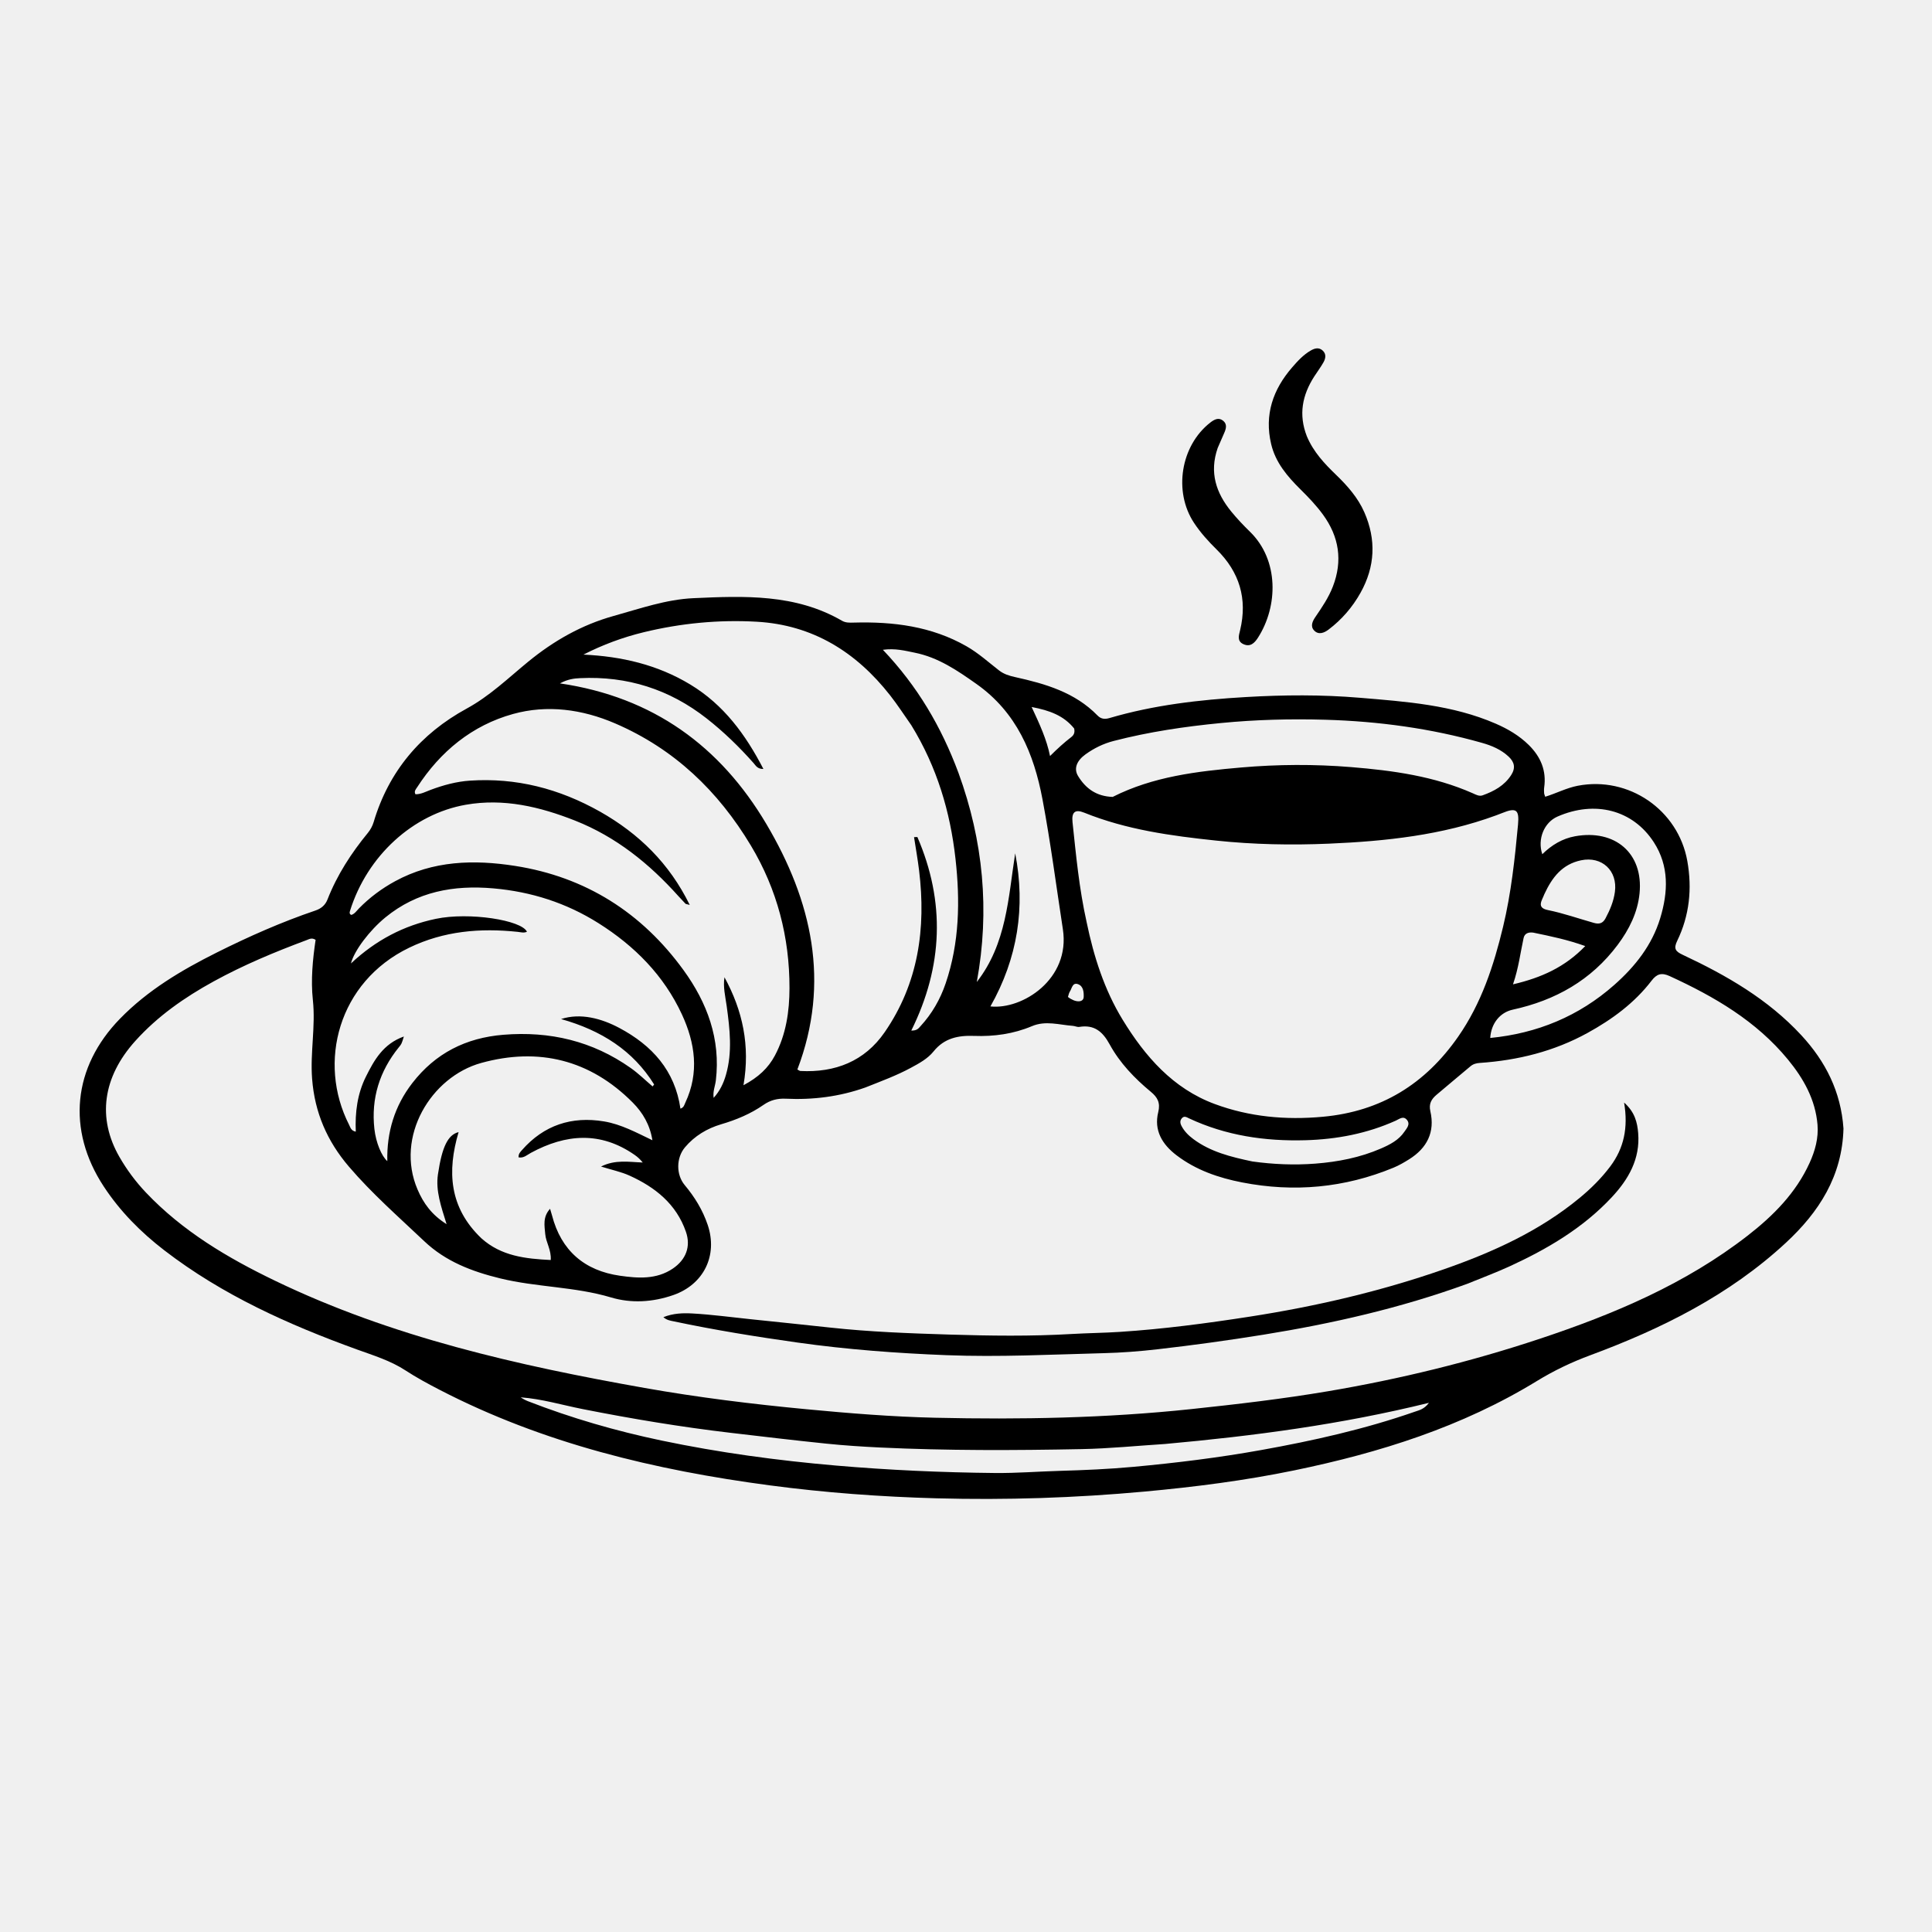
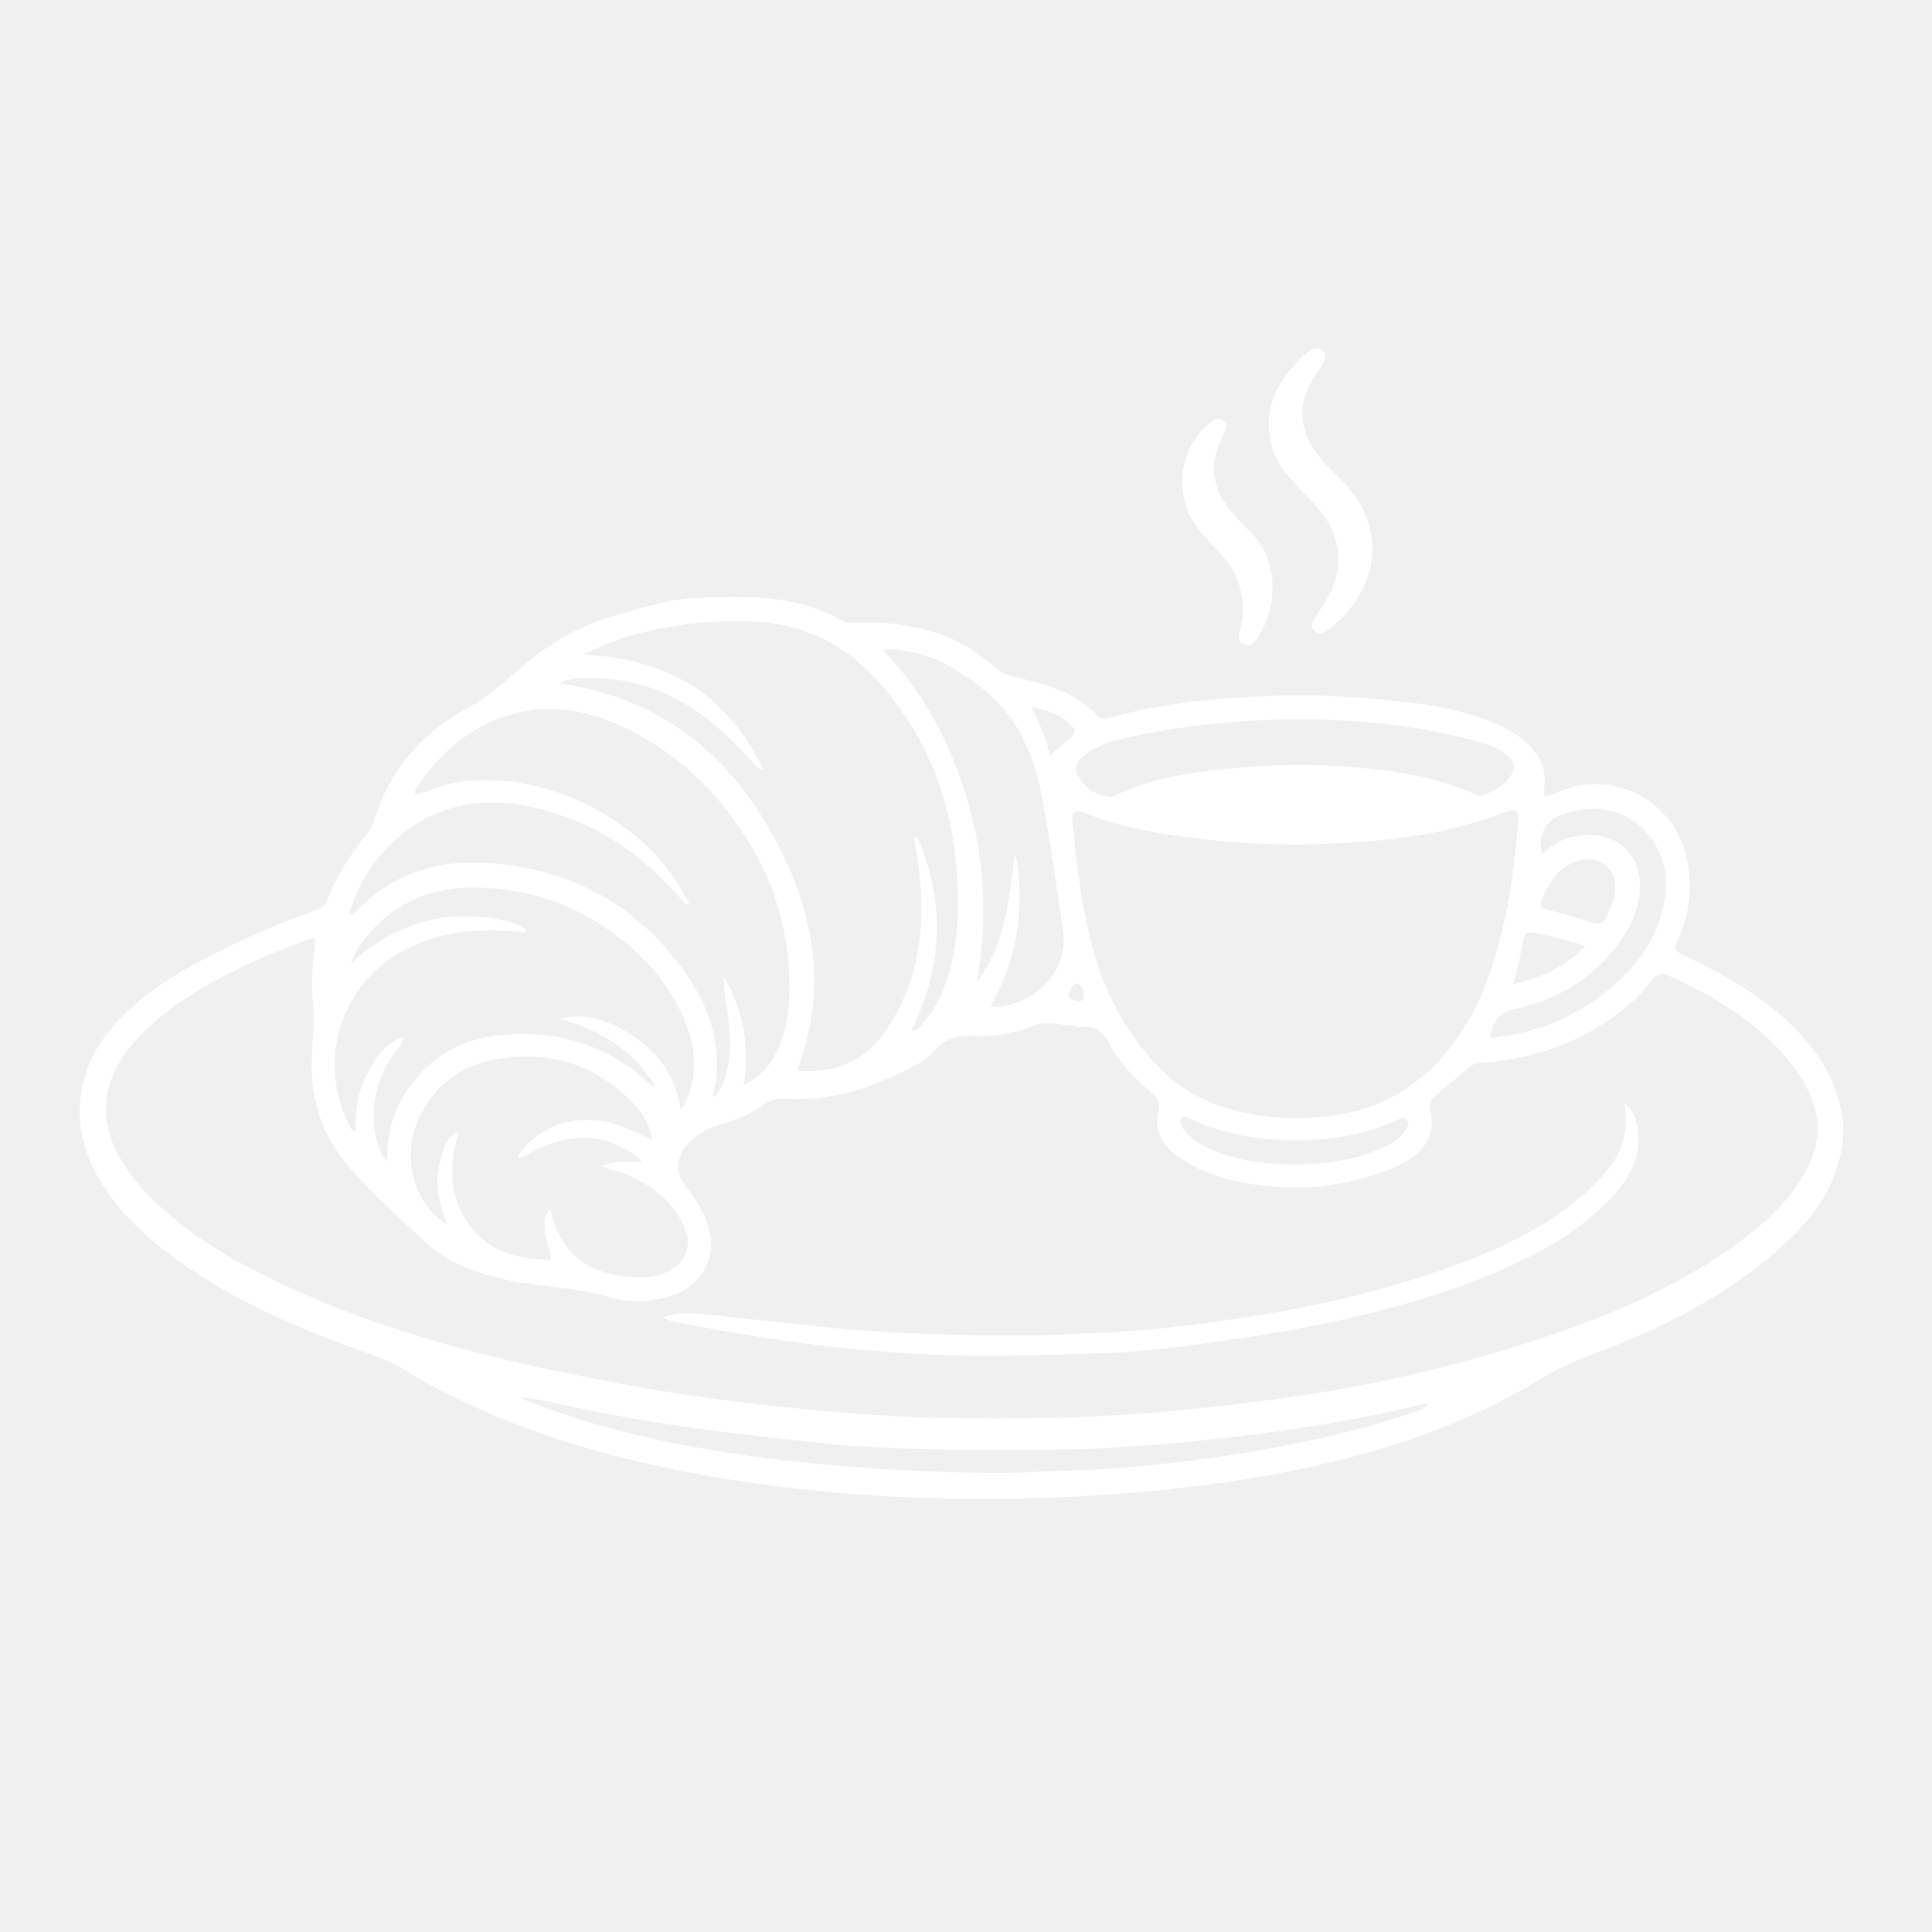
<svg xmlns="http://www.w3.org/2000/svg" version="1.1" id="Layer_1" x="0px" y="0px" width="100%" viewBox="0 0 1024 1024" enable-background="new 0 0 1024 1024" xml:space="preserve">
-   <path fill="currentColor" opacity="1" stroke="none" d=" M977.077,598.124   C976.425,623.445 964.039,642.495 946.54,658.708   C916.57,686.474 880.726,704.279 842.857,718.313   C832.94,721.989 823.561,726.47 814.612,731.953   C774.88,756.295 731.224,769.991 685.987,779.325   C659.784,784.731 633.294,788.117 606.641,790.562   C569.947,793.928 533.194,795.13 496.402,794.133   C466.836,793.331 437.309,791.161 407.972,787.267   C347.161,779.194 288.04,765.102 233.103,736.68   C226.897,733.469 220.715,730.136 214.871,726.323   C206.94,721.147 198.074,718.464 189.309,715.29   C153.011,702.145 117.969,686.456 87.118,662.719   C74.634,653.114 63.639,642.046 54.945,628.79   C35.307,598.847 38.553,565.669 63.566,539.969   C78.325,524.805 96.181,514.218 114.871,504.872   C131.857,496.378 149.21,488.692 167.217,482.584   C170.312,481.534 172.43,479.682 173.582,476.735   C178.671,463.72 186.169,452.188 194.991,441.43   C196.335,439.792 197.435,437.766 198.038,435.738   C206.069,408.754 222.971,388.856 247.377,375.547   C259.584,368.891 269.332,359.434 279.859,350.794   C293.385,339.692 308.265,331.185 325.293,326.451   C339.227,322.577 353.032,317.706 367.518,317.048   C394.472,315.823 421.595,314.715 446.271,329.009   C448.236,330.147 450.315,330.05 452.537,329.989   C473.425,329.417 493.692,331.923 512.256,342.525   C518.518,346.101 523.84,350.924 529.486,355.315   C532.055,357.314 534.86,358.169 538.054,358.875   C554.073,362.415 569.739,366.947 581.707,379.229   C583.608,381.181 585.664,381.285 588.078,380.576   C611.658,373.649 635.824,370.884 660.304,369.453   C680.472,368.273 700.596,368.144 720.657,369.827   C745.12,371.88 769.767,373.565 792.764,383.555   C799.222,386.36 805.234,389.884 810.29,394.872   C816.586,401.084 819.729,408.433 818.445,417.4   C818.305,418.38 818.362,419.398 818.419,420.393   C818.446,420.866 818.689,421.326 818.99,422.295   C824.843,420.505 830.24,417.619 836.274,416.461   C863.224,411.29 889.477,429.195 894.312,456.353   C896.922,471.014 895.456,485.238 888.946,498.677   C886.943,502.813 888.02,504.262 891.87,506.066   C915.063,516.939 937.089,529.61 954.739,548.696   C967.569,562.57 975.72,578.567 977.077,598.124  M458.645,576.398   C444.972,581.245 430.855,583.029 416.416,582.336   C412.076,582.128 408.289,583.091 404.681,585.606   C397.81,590.395 390.244,593.528 382.133,595.92   C374.837,598.072 368.106,602.063 363.015,608.144   C358.344,613.722 358.319,622.646 362.914,628.127   C368.204,634.436 372.445,641.369 375.092,649.206   C380.58,665.455 372.954,680.845 356.798,686.435   C345.913,690.202 334.612,690.88 323.857,687.668   C304.621,681.923 284.486,682.304 265.096,677.57   C250.025,673.89 236.188,668.596 224.871,657.87   C211.261,644.972 197.123,632.611 184.894,618.295   C173.401,604.841 166.797,589.69 165.425,571.802   C164.352,557.813 167.332,544.031 165.827,530.045   C164.679,519.373 165.738,508.549 167.279,498.137   C165.23,496.824 163.862,497.777 162.521,498.276   C145.654,504.558 129.067,511.473 113.262,520.15   C97.834,528.62 83.55,538.577 71.689,551.753   C54.427,570.93 51.445,592.622 63.328,613.251   C67.254,620.066 71.922,626.341 77.328,632.044   C96.792,652.58 120.675,666.721 145.849,678.849   C207.894,708.74 274.312,723.699 341.577,735.632   C370.031,740.679 398.688,744.194 427.465,746.927   C450.152,749.081 472.88,750.917 495.621,751.433   C540.896,752.46 586.139,751.637 631.275,746.862   C655.551,744.294 679.78,741.464 703.827,737.397   C741.885,730.959 779.316,721.801 815.978,709.626   C855.367,696.544 893.324,680.553 926.411,654.819   C939.945,644.292 951.883,632.263 959.122,616.367   C962.035,609.97 963.917,603.168 963.317,596.083   C962.194,582.802 955.956,571.692 947.679,561.616   C930.839,541.114 908.638,528.228 884.961,517.352   C880.615,515.356 878.098,516.21 875.351,519.798   C866.276,531.65 854.468,540.281 841.527,547.422   C823.74,557.238 804.5,561.995 784.346,563.373   C782.443,563.503 780.816,563.926 779.323,565.196   C773.361,570.264 767.295,575.21 761.35,580.298   C758.738,582.535 757.193,584.963 758.113,588.973   C760.654,600.043 756.36,608.485 746.915,614.417   C744.243,616.095 741.473,617.705 738.566,618.905   C712.633,629.612 685.856,632.061 658.359,626.711   C645.822,624.271 633.908,620.173 623.606,612.338   C616.053,606.593 611.495,599.166 613.889,589.455   C615.118,584.47 613.48,581.58 610.01,578.71   C601.343,571.54 593.539,563.414 588.158,553.57   C584.415,546.722 580.007,542.99 572.045,544.276   C570.964,544.451 569.775,543.808 568.622,543.724   C561.407,543.2 554.224,540.812 546.972,543.875   C537.157,548.02 526.818,549.445 516.224,549.047   C507.888,548.734 500.474,550.216 494.818,557.265   C491.69,561.163 487.145,563.599 482.724,565.989   C475.232,570.04 467.258,572.972 458.645,576.398  M575.938,488.766   C579.709,506.956 585.297,524.572 595.015,540.466   C606.926,559.946 621.69,576.936 643.784,585.132   C662.212,591.969 681.384,593.727 701.166,591.906   C732.035,589.064 755.375,574.559 772.858,549.465   C785.18,531.778 791.711,511.826 796.672,491.169   C800.947,473.367 802.897,455.233 804.581,437.06   C805.319,429.091 803.616,427.898 796.178,430.929   C795.099,431.369 794.007,431.776 792.913,432.178   C764.332,442.687 734.438,445.876 704.359,447.157   C684.438,448.006 664.474,447.63 644.537,445.524   C620.683,443.005 597.081,439.79 574.648,430.73   C569.792,428.769 567.891,430.462 568.461,435.787   C570.329,453.253 571.921,470.756 575.938,488.766  M483.046,384.432   C479.304,379.127 475.783,373.649 471.782,368.548   C453.756,345.567 430.754,331.206 401.089,329.527   C380.909,328.385 360.893,330.315 341.187,335.095   C330.074,337.791 319.461,341.736 309.229,346.953   C329.43,347.903 348.452,352.271 365.877,362.815   C383.548,373.508 395.089,389.19 404.619,407.573   C401.39,407.614 400.568,405.752 399.423,404.461   C391.776,395.838 383.538,387.84 374.46,380.732   C354.785,365.325 332.434,358.246 307.489,359.432   C304.28,359.584 301.031,359.94 296.782,362.208   C346.249,369.46 381.853,395.631 406.208,436.777   C430.281,477.444 440.235,520.614 422.62,566.86   C423.377,567.239 423.797,567.621 424.235,567.643   C442.675,568.578 458.245,562.503 468.859,547.143   C486.769,521.229 490.873,492.062 487.142,461.394   C486.422,455.476 485.365,449.598 484.463,443.702   C485.053,443.682 485.644,443.662 486.234,443.642   C501.043,477.951 499.879,512.143 483,546.225   C486.096,546.314 486.915,544.951 487.906,543.875   C493.977,537.28 498.351,529.649 501.22,521.207   C508.553,499.634 508.92,477.41 506.424,455.112   C503.64,430.227 496.63,406.59 483.046,384.432  M318.173,430.261   C338.566,441.851 354.684,457.464 365.58,479.63   C363.927,479.165 363.512,479.175 363.314,478.973   C362.037,477.664 360.787,476.329 359.567,474.967   C344.144,457.753 326.526,443.533 304.81,434.945   C286.153,427.567 266.918,423.003 246.836,426.54   C218.968,431.448 194.642,453.484 185.497,482.831   C185.273,483.55 185.059,484.508 186.241,484.928   C188.048,484.331 189.038,482.719 190.294,481.439   C195.934,475.688 202.307,470.945 209.387,467.084   C229.555,456.087 251.222,455.536 273.032,458.95   C310.39,464.798 340.184,483.727 362.304,514.221   C374.829,531.487 382.018,550.733 379.411,572.671   C379.06,575.625 377.726,578.495 378.251,581.898   C381.582,578.187 383.468,574.172 384.736,569.798   C388.263,557.636 386.836,545.444 385.154,533.219   C384.461,528.182 383.16,523.171 383.984,517.965   C393.58,535.521 397.7,554.14 394.056,575.196   C401.996,570.952 407.166,566.107 410.708,559.466   C416.677,548.277 418.426,535.959 418.447,523.722   C418.492,496.819 411.944,471.46 397.983,448.168   C380.621,419.202 357.339,396.925 326.083,383.443   C308.567,375.888 290.038,373.406 271.93,378.423   C250.274,384.423 233.363,398.275 221.059,417.323   C220.408,418.331 219.3,419.418 220.212,420.983   C223.141,421.014 225.656,419.607 228.261,418.635   C235.001,416.12 241.933,414.231 249.079,413.757   C273.511,412.138 296.279,417.902 318.173,430.261  M205.282,615.433   C204.947,600.102 209.114,586.211 218.558,574.02   C230.787,558.234 246.887,550.072 266.804,548.45   C291.47,546.44 314.035,551.767 334.298,566.064   C338.414,568.969 342.044,572.562 345.898,575.838   C346.167,575.489 346.437,575.14 346.707,574.792   C335.51,556.802 318.759,546.132 297.376,540.114   C307.723,536.777 318.798,539.794 328.282,544.848   C345.629,554.093 357.709,567.395 360.648,587.603   C362.489,587.012 362.71,585.556 363.238,584.434   C370.71,568.557 368.432,552.797 361.445,537.691   C351.884,517.023 336.399,501.405 317.237,489.322   C300.168,478.561 281.576,472.608 261.464,470.853   C240.436,469.019 221.021,472.535 204.272,486.242   C195.963,493.041 187.743,503.818 186.005,510.646   C199.199,498.306 213.963,490.559 231.032,486.996   C248.636,483.321 276.451,487.655 279.291,493.841   C277.665,494.627 276.034,494.075 274.396,493.902   C254.535,491.804 235.313,493.415 216.94,502.272   C179.241,520.447 168.195,563.193 185.015,596.146   C185.724,597.534 186.036,599.323 188.574,599.804   C188.151,589.589 189.382,579.798 193.923,570.688   C198.345,561.817 203.114,553.272 214.054,549.368   C212.834,553.396 212.789,553.36 211.375,555.108   C201.155,567.749 196.646,582.14 198.434,598.346   C199.228,605.543 202.234,612.779 205.282,615.433  M255.165,656.341   C265.66,665.759 278.503,667.18 291.902,667.833   C292.268,662.456 289.367,658.531 288.988,654.101   C288.611,649.692 287.566,645.046 291.545,640.682   C292.028,642.309 292.333,643.23 292.576,644.168   C297.421,662.889 309.825,673.493 328.581,676.163   C338.041,677.51 347.911,678.28 356.639,672.353   C363.557,667.654 366.272,660.709 363.553,652.866   C358.45,638.148 347.27,629.257 333.655,623.096   C329.181,621.071 324.247,620.064 318.563,618.292   C326.15,614.473 333.441,615.918 340.662,616.15   C339.277,614.418 337.92,613.205 336.438,612.171   C318.351,599.548 299.97,600.961 281.393,611.027   C279.378,612.119 277.529,613.96 274.859,613.422   C274.729,611.517 275.798,610.547 276.631,609.598   C288.275,596.326 303.019,591.514 320.2,594.382   C329.214,595.887 337.305,600.296 345.788,604.354   C344.479,596.178 340.713,589.762 335.349,584.367   C312.746,561.637 285.404,555.006 255.079,563.379   C228.477,570.724 209.288,602.414 221.304,630.46   C224.42,637.732 228.802,643.889 236.702,648.833   C233.782,639.401 230.832,631.147 232.123,622.409   C234.288,607.753 237.437,601.445 243.065,600.041   C236.929,620.817 238.037,640.013 255.165,656.341  M508.028,409.688   C521.14,445.664 524.699,482.507 517.719,520.475   C533.541,500.181 534.394,475.852 538.073,452.265   C543.626,480.809 539.389,507.863 524.943,533.424   C541.776,535.254 567.409,519.041 563.348,492.533   C559.831,469.583 556.843,446.53 552.552,423.707   C547.976,399.371 538.85,377.569 517.555,362.528   C507.405,355.359 497.304,348.455 484.907,345.955   C479.729,344.911 474.523,343.504 467.952,344.401   C486.247,363.659 498.912,385.155 508.028,409.688  M589.754,422.376   C611.147,411.561 634.454,408.822 657.806,406.788   C677.204,405.098 696.669,404.987 716.138,406.579   C738.253,408.388 760.054,411.378 780.584,420.441   C782.246,421.175 783.976,422.21 785.842,421.536   C791.875,419.356 797.358,416.418 800.985,410.745   C803.412,406.948 802.653,403.869 799.573,400.994   C795.564,397.252 790.647,395.191 785.502,393.733   C758.359,386.039 730.591,382.295 702.459,381.477   C684,380.94 665.551,381.426 647.113,383.221   C627.894,385.092 608.886,387.896 590.195,392.741   C584.824,394.132 579.88,396.559 575.394,399.783   C570.648,403.194 569.018,407.379 571.389,411.286   C575.351,417.816 581.045,422.113 589.754,422.376  M617.51,765.337   C602.74,766.281 587.981,767.771 573.198,768.061   C537.565,768.759 501.919,768.907 466.301,767.2   C456.838,766.746 447.371,766.123 437.95,765.154   C420.947,763.406 403.97,761.39 386.994,759.393   C360.791,756.31 334.79,751.981 308.908,746.863   C297.96,744.698 287.21,741.442 275.978,740.613   C277.235,741.484 278.543,742.168 279.91,742.7   C302.89,751.636 326.518,758.465 350.616,763.513   C381.17,769.914 412.054,774.104 443.178,776.783   C471.204,779.195 499.247,780.447 527.364,780.723   C538.874,780.836 550.324,779.912 561.805,779.584   C574.761,779.214 587.737,778.654 600.639,777.466   C623.273,775.383 645.844,772.609 668.228,768.596   C695.893,763.637 723.284,757.512 749.877,748.241   C752.208,747.428 754.846,746.935 757.37,743.525   C710.816,754.995 664.769,761.068 617.51,765.337  M789.854,550.146   C814.739,547.717 836.8,538.646 855.6,522.029   C866.626,512.284 875.582,501.005 879.936,486.705   C884.154,472.856 884.752,459.005 876.515,446.334   C865.373,429.195 845.306,424.111 825.458,432.82   C818.473,435.885 814.726,444.705 817.449,452.75   C822.406,447.852 828.129,444.454 834.752,443.248   C855.959,439.387 871.115,452.196 868.995,473.509   C867.989,483.619 863.508,492.619 857.428,500.761   C843.402,519.541 824.389,530.215 801.783,535.141   C795.077,536.603 790.32,542.396 789.854,550.146  M663.833,615.609   C674.899,617.138 685.978,617.606 697.149,616.745   C709.184,615.818 720.865,613.538 731.954,608.727   C736.695,606.67 741.392,604.263 744.374,599.813   C745.55,598.057 747.685,595.918 745.677,593.529   C743.752,591.238 741.612,593.146 739.796,593.964   C724.536,600.836 708.45,603.887 691.832,604.345   C670.452,604.935 649.722,601.901 630.16,592.728   C629.003,592.185 627.719,591.291 626.505,592.584   C625.322,593.844 625.434,595.252 626.205,596.736   C627.702,599.618 629.912,601.815 632.488,603.731   C641.564,610.479 652.201,613.168 663.833,615.609  M818.517,473.965   C817.38,477.162 814.125,481.078 820.371,482.345   C828.698,484.033 836.677,486.869 844.817,489.162   C847.733,489.983 849.579,489.335 850.983,486.692   C853.332,482.269 855.243,477.78 855.932,472.709   C857.456,461.496 849.045,453.644 837.976,455.979   C828.141,458.054 822.747,464.796 818.517,473.965  M812.6,494.3   C810.196,494.003 808.099,494.62 807.537,497.173   C805.819,504.982 804.932,512.957 801.92,521.723   C817.031,518.187 829.454,512.586 840.213,501.433   C830.759,498.053 822.076,496.252 812.6,494.3  M569.328,386.124   C563.839,379.324 556.423,376.545 546.788,374.726   C551.122,384.007 554.766,391.931 556.539,400.716   C560.447,396.815 563.984,393.611 567.779,390.678   C568.979,389.749 569.852,388.495 569.328,386.124  M566.032,528.403   C569.909,531.471 574.261,531.501 574.381,528.433   C574.481,525.872 574.224,522.634 571.333,521.619   C568.444,520.604 568.159,523.787 567.089,525.482   C566.652,526.173 566.42,526.994 566.032,528.403  z" />
-   <path fill="currentColor" opacity="1" stroke="none" d=" M692.671,231.265   C696.211,239.638 702.045,245.785 708.182,251.705   C714.212,257.522 719.738,263.8 723.13,271.527   C729.486,286.006 728.854,300.322 721.109,314.173   C716.833,321.82 711.188,328.363 704.201,333.663   C701.853,335.445 698.875,336.666 696.51,334.167   C694.351,331.887 695.681,329.196 697.265,326.882   C700.747,321.796 704.195,316.698 706.441,310.893   C711.741,297.193 709.767,284.502 701.191,272.736   C697.65,267.878 693.504,263.562 689.231,259.333   C682.32,252.494 676.039,245.148 673.729,235.331   C670.071,219.783 674.707,206.429 684.885,194.697   C687.819,191.314 690.871,187.96 694.861,185.704   C696.87,184.569 698.989,184.038 700.909,185.677   C703.079,187.531 702.648,189.936 701.458,192.056   C699.997,194.661 698.167,197.057 696.551,199.578   C690.266,209.382 688.147,219.731 692.671,231.265  z" />
-   <path fill="currentColor" opacity="1" stroke="none" d=" M645.397,237.45   C640.868,250.462 644.581,261.357 652.644,271.187   C655.699,274.912 659.029,278.441 662.484,281.802   C677.979,296.877 677.407,321.326 666.784,337.936   C664.946,340.81 662.697,343.09 659.018,341.406   C655.53,339.809 656.628,336.763 657.286,334.011   C661.264,317.37 656.954,303.164 644.808,291.213   C640.414,286.889 636.292,282.331 632.871,277.158   C621.878,260.536 625.753,236.258 641.436,224   C643.476,222.406 645.82,221.058 648.222,222.948   C650.635,224.847 649.819,227.378 648.738,229.766   C647.64,232.19 646.589,234.635 645.397,237.45  z" />
-   <path fill="currentColor" opacity="1" stroke="none" d=" M777.391,680.552   C742.197,693.334 706.262,701.504 669.748,707.398   C651.047,710.417 632.287,712.996 613.474,715.148   C604.066,716.224 594.586,716.958 585.122,717.202   C557.329,717.92 529.544,719.362 501.72,718.271   C475.298,717.234 448.984,715.279 422.771,711.586   C400.733,708.481 378.795,704.937 357.027,700.33   C355.313,699.968 353.49,699.768 351.601,698.135   C356.852,696.013 362.094,695.894 367.063,696.171   C377.329,696.744 387.551,698.136 397.789,699.204   C411.822,700.669 425.858,702.096 439.883,703.629   C460.899,705.927 482.023,706.696 503.114,707.349   C524.747,708.019 546.434,708.313 568.072,707.044   C576.547,706.546 585.03,706.48 593.513,705.93   C616.583,704.435 639.428,701.413 662.249,697.874   C697.321,692.436 731.759,684.452 765.277,672.748   C791.189,663.7 816.025,652.48 837.402,634.784   C843.313,629.889 848.744,624.497 853.389,618.338   C860.701,608.644 863.064,597.773 860.807,584.39   C866.522,589.43 867.806,594.938 868.267,600.582   C869.383,614.237 863.153,625.053 854.238,634.594   C839.068,650.829 820.316,661.879 800.374,671.068   C792.971,674.479 785.306,677.321 777.391,680.552  z" />
+   <path fill="#ffffff" opacity="1" stroke="none" d=" M977.077,598.124   C976.425,623.445 964.039,642.495 946.54,658.708   C916.57,686.474 880.726,704.279 842.857,718.313   C832.94,721.989 823.561,726.47 814.612,731.953   C774.88,756.295 731.224,769.991 685.987,779.325   C659.784,784.731 633.294,788.117 606.641,790.562   C569.947,793.928 533.194,795.13 496.402,794.133   C466.836,793.331 437.309,791.161 407.972,787.267   C347.161,779.194 288.04,765.102 233.103,736.68   C226.897,733.469 220.715,730.136 214.871,726.323   C206.94,721.147 198.074,718.464 189.309,715.29   C153.011,702.145 117.969,686.456 87.118,662.719   C74.634,653.114 63.639,642.046 54.945,628.79   C35.307,598.847 38.553,565.669 63.566,539.969   C78.325,524.805 96.181,514.218 114.871,504.872   C131.857,496.378 149.21,488.692 167.217,482.584   C170.312,481.534 172.43,479.682 173.582,476.735   C178.671,463.72 186.169,452.188 194.991,441.43   C196.335,439.792 197.435,437.766 198.038,435.738   C206.069,408.754 222.971,388.856 247.377,375.547   C259.584,368.891 269.332,359.434 279.859,350.794   C293.385,339.692 308.265,331.185 325.293,326.451   C339.227,322.577 353.032,317.706 367.518,317.048   C394.472,315.823 421.595,314.715 446.271,329.009   C448.236,330.147 450.315,330.05 452.537,329.989   C473.425,329.417 493.692,331.923 512.256,342.525   C518.518,346.101 523.84,350.924 529.486,355.315   C532.055,357.314 534.86,358.169 538.054,358.875   C554.073,362.415 569.739,366.947 581.707,379.229   C583.608,381.181 585.664,381.285 588.078,380.576   C611.658,373.649 635.824,370.884 660.304,369.453   C680.472,368.273 700.596,368.144 720.657,369.827   C745.12,371.88 769.767,373.565 792.764,383.555   C799.222,386.36 805.234,389.884 810.29,394.872   C816.586,401.084 819.729,408.433 818.445,417.4   C818.305,418.38 818.362,419.398 818.419,420.393   C818.446,420.866 818.689,421.326 818.99,422.295   C824.843,420.505 830.24,417.619 836.274,416.461   C863.224,411.29 889.477,429.195 894.312,456.353   C896.922,471.014 895.456,485.238 888.946,498.677   C886.943,502.813 888.02,504.262 891.87,506.066   C915.063,516.939 937.089,529.61 954.739,548.696   C967.569,562.57 975.72,578.567 977.077,598.124  M458.645,576.398   C444.972,581.245 430.855,583.029 416.416,582.336   C412.076,582.128 408.289,583.091 404.681,585.606   C397.81,590.395 390.244,593.528 382.133,595.92   C374.837,598.072 368.106,602.063 363.015,608.144   C358.344,613.722 358.319,622.646 362.914,628.127   C368.204,634.436 372.445,641.369 375.092,649.206   C380.58,665.455 372.954,680.845 356.798,686.435   C345.913,690.202 334.612,690.88 323.857,687.668   C304.621,681.923 284.486,682.304 265.096,677.57   C250.025,673.89 236.188,668.596 224.871,657.87   C211.261,644.972 197.123,632.611 184.894,618.295   C173.401,604.841 166.797,589.69 165.425,571.802   C164.352,557.813 167.332,544.031 165.827,530.045   C164.679,519.373 165.738,508.549 167.279,498.137   C165.23,496.824 163.862,497.777 162.521,498.276   C145.654,504.558 129.067,511.473 113.262,520.15   C97.834,528.62 83.55,538.577 71.689,551.753   C54.427,570.93 51.445,592.622 63.328,613.251   C67.254,620.066 71.922,626.341 77.328,632.044   C96.792,652.58 120.675,666.721 145.849,678.849   C207.894,708.74 274.312,723.699 341.577,735.632   C370.031,740.679 398.688,744.194 427.465,746.927   C450.152,749.081 472.88,750.917 495.621,751.433   C540.896,752.46 586.139,751.637 631.275,746.862   C655.551,744.294 679.78,741.464 703.827,737.397   C741.885,730.959 779.316,721.801 815.978,709.626   C855.367,696.544 893.324,680.553 926.411,654.819   C939.945,644.292 951.883,632.263 959.122,616.367   C962.035,609.97 963.917,603.168 963.317,596.083   C962.194,582.802 955.956,571.692 947.679,561.616   C930.839,541.114 908.638,528.228 884.961,517.352   C880.615,515.356 878.098,516.21 875.351,519.798   C866.276,531.65 854.468,540.281 841.527,547.422   C823.74,557.238 804.5,561.995 784.346,563.373   C782.443,563.503 780.816,563.926 779.323,565.196   C773.361,570.264 767.295,575.21 761.35,580.298   C758.738,582.535 757.193,584.963 758.113,588.973   C760.654,600.043 756.36,608.485 746.915,614.417   C744.243,616.095 741.473,617.705 738.566,618.905   C712.633,629.612 685.856,632.061 658.359,626.711   C645.822,624.271 633.908,620.173 623.606,612.338   C616.053,606.593 611.495,599.166 613.889,589.455   C615.118,584.47 613.48,581.58 610.01,578.71   C601.343,571.54 593.539,563.414 588.158,553.57   C584.415,546.722 580.007,542.99 572.045,544.276   C570.964,544.451 569.775,543.808 568.622,543.724   C561.407,543.2 554.224,540.812 546.972,543.875   C537.157,548.02 526.818,549.445 516.224,549.047   C507.888,548.734 500.474,550.216 494.818,557.265   C491.69,561.163 487.145,563.599 482.724,565.989   C475.232,570.04 467.258,572.972 458.645,576.398  M575.938,488.766   C579.709,506.956 585.297,524.572 595.015,540.466   C606.926,559.946 621.69,576.936 643.784,585.132   C662.212,591.969 681.384,593.727 701.166,591.906   C732.035,589.064 755.375,574.559 772.858,549.465   C785.18,531.778 791.711,511.826 796.672,491.169   C800.947,473.367 802.897,455.233 804.581,437.06   C805.319,429.091 803.616,427.898 796.178,430.929   C795.099,431.369 794.007,431.776 792.913,432.178   C764.332,442.687 734.438,445.876 704.359,447.157   C684.438,448.006 664.474,447.63 644.537,445.524   C620.683,443.005 597.081,439.79 574.648,430.73   C569.792,428.769 567.891,430.462 568.461,435.787   C570.329,453.253 571.921,470.756 575.938,488.766  M483.046,384.432   C479.304,379.127 475.783,373.649 471.782,368.548   C453.756,345.567 430.754,331.206 401.089,329.527   C380.909,328.385 360.893,330.315 341.187,335.095   C330.074,337.791 319.461,341.736 309.229,346.953   C329.43,347.903 348.452,352.271 365.877,362.815   C383.548,373.508 395.089,389.19 404.619,407.573   C401.39,407.614 400.568,405.752 399.423,404.461   C391.776,395.838 383.538,387.84 374.46,380.732   C354.785,365.325 332.434,358.246 307.489,359.432   C304.28,359.584 301.031,359.94 296.782,362.208   C346.249,369.46 381.853,395.631 406.208,436.777   C430.281,477.444 440.235,520.614 422.62,566.86   C423.377,567.239 423.797,567.621 424.235,567.643   C442.675,568.578 458.245,562.503 468.859,547.143   C486.769,521.229 490.873,492.062 487.142,461.394   C486.422,455.476 485.365,449.598 484.463,443.702   C485.053,443.682 485.644,443.662 486.234,443.642   C501.043,477.951 499.879,512.143 483,546.225   C486.096,546.314 486.915,544.951 487.906,543.875   C493.977,537.28 498.351,529.649 501.22,521.207   C508.553,499.634 508.92,477.41 506.424,455.112   C503.64,430.227 496.63,406.59 483.046,384.432  M318.173,430.261   C338.566,441.851 354.684,457.464 365.58,479.63   C363.927,479.165 363.512,479.175 363.314,478.973   C362.037,477.664 360.787,476.329 359.567,474.967   C344.144,457.753 326.526,443.533 304.81,434.945   C286.153,427.567 266.918,423.003 246.836,426.54   C218.968,431.448 194.642,453.484 185.497,482.831   C185.273,483.55 185.059,484.508 186.241,484.928   C188.048,484.331 189.038,482.719 190.294,481.439   C195.934,475.688 202.307,470.945 209.387,467.084   C229.555,456.087 251.222,455.536 273.032,458.95   C310.39,464.798 340.184,483.727 362.304,514.221   C374.829,531.487 382.018,550.733 379.411,572.671   C379.06,575.625 377.726,578.495 378.251,581.898   C381.582,578.187 383.468,574.172 384.736,569.798   C388.263,557.636 386.836,545.444 385.154,533.219   C384.461,528.182 383.16,523.171 383.984,517.965   C393.58,535.521 397.7,554.14 394.056,575.196   C401.996,570.952 407.166,566.107 410.708,559.466   C416.677,548.277 418.426,535.959 418.447,523.722   C418.492,496.819 411.944,471.46 397.983,448.168   C380.621,419.202 357.339,396.925 326.083,383.443   C308.567,375.888 290.038,373.406 271.93,378.423   C250.274,384.423 233.363,398.275 221.059,417.323   C220.408,418.331 219.3,419.418 220.212,420.983   C223.141,421.014 225.656,419.607 228.261,418.635   C235.001,416.12 241.933,414.231 249.079,413.757   C273.511,412.138 296.279,417.902 318.173,430.261  M205.282,615.433   C204.947,600.102 209.114,586.211 218.558,574.02   C230.787,558.234 246.887,550.072 266.804,548.45   C291.47,546.44 314.035,551.767 334.298,566.064   C338.414,568.969 342.044,572.562 345.898,575.838   C346.167,575.489 346.437,575.14 346.707,574.792   C335.51,556.802 318.759,546.132 297.376,540.114   C307.723,536.777 318.798,539.794 328.282,544.848   C345.629,554.093 357.709,567.395 360.648,587.603   C362.489,587.012 362.71,585.556 363.238,584.434   C370.71,568.557 368.432,552.797 361.445,537.691   C351.884,517.023 336.399,501.405 317.237,489.322   C300.168,478.561 281.576,472.608 261.464,470.853   C240.436,469.019 221.021,472.535 204.272,486.242   C195.963,493.041 187.743,503.818 186.005,510.646   C199.199,498.306 213.963,490.559 231.032,486.996   C248.636,483.321 276.451,487.655 279.291,493.841   C277.665,494.627 276.034,494.075 274.396,493.902   C254.535,491.804 235.313,493.415 216.94,502.272   C179.241,520.447 168.195,563.193 185.015,596.146   C185.724,597.534 186.036,599.323 188.574,599.804   C188.151,589.589 189.382,579.798 193.923,570.688   C198.345,561.817 203.114,553.272 214.054,549.368   C212.834,553.396 212.789,553.36 211.375,555.108   C201.155,567.749 196.646,582.14 198.434,598.346   C199.228,605.543 202.234,612.779 205.282,615.433  M255.165,656.341   C265.66,665.759 278.503,667.18 291.902,667.833   C292.268,662.456 289.367,658.531 288.988,654.101   C288.611,649.692 287.566,645.046 291.545,640.682   C292.028,642.309 292.333,643.23 292.576,644.168   C297.421,662.889 309.825,673.493 328.581,676.163   C338.041,677.51 347.911,678.28 356.639,672.353   C363.557,667.654 366.272,660.709 363.553,652.866   C358.45,638.148 347.27,629.257 333.655,623.096   C329.181,621.071 324.247,620.064 318.563,618.292   C326.15,614.473 333.441,615.918 340.662,616.15   C339.277,614.418 337.92,613.205 336.438,612.171   C318.351,599.548 299.97,600.961 281.393,611.027   C279.378,612.119 277.529,613.96 274.859,613.422   C274.729,611.517 275.798,610.547 276.631,609.598   C288.275,596.326 303.019,591.514 320.2,594.382   C329.214,595.887 337.305,600.296 345.788,604.354   C344.479,596.178 340.713,589.762 335.349,584.367   C312.746,561.637 285.404,555.006 255.079,563.379   C228.477,570.724 209.288,602.414 221.304,630.46   C224.42,637.732 228.802,643.889 236.702,648.833   C233.782,639.401 230.832,631.147 232.123,622.409   C234.288,607.753 237.437,601.445 243.065,600.041   C236.929,620.817 238.037,640.013 255.165,656.341  M508.028,409.688   C521.14,445.664 524.699,482.507 517.719,520.475   C533.541,500.181 534.394,475.852 538.073,452.265   C543.626,480.809 539.389,507.863 524.943,533.424   C541.776,535.254 567.409,519.041 563.348,492.533   C559.831,469.583 556.843,446.53 552.552,423.707   C547.976,399.371 538.85,377.569 517.555,362.528   C507.405,355.359 497.304,348.455 484.907,345.955   C479.729,344.911 474.523,343.504 467.952,344.401   C486.247,363.659 498.912,385.155 508.028,409.688  M589.754,422.376   C611.147,411.561 634.454,408.822 657.806,406.788   C677.204,405.098 696.669,404.987 716.138,406.579   C738.253,408.388 760.054,411.378 780.584,420.441   C782.246,421.175 783.976,422.21 785.842,421.536   C791.875,419.356 797.358,416.418 800.985,410.745   C803.412,406.948 802.653,403.869 799.573,400.994   C795.564,397.252 790.647,395.191 785.502,393.733   C758.359,386.039 730.591,382.295 702.459,381.477   C684,380.94 665.551,381.426 647.113,383.221   C627.894,385.092 608.886,387.896 590.195,392.741   C584.824,394.132 579.88,396.559 575.394,399.783   C570.648,403.194 569.018,407.379 571.389,411.286   C575.351,417.816 581.045,422.113 589.754,422.376  M617.51,765.337   C602.74,766.281 587.981,767.771 573.198,768.061   C537.565,768.759 501.919,768.907 466.301,767.2   C456.838,766.746 447.371,766.123 437.95,765.154   C420.947,763.406 403.97,761.39 386.994,759.393   C360.791,756.31 334.79,751.981 308.908,746.863   C297.96,744.698 287.21,741.442 275.978,740.613   C277.235,741.484 278.543,742.168 279.91,742.7   C302.89,751.636 326.518,758.465 350.616,763.513   C381.17,769.914 412.054,774.104 443.178,776.783   C471.204,779.195 499.247,780.447 527.364,780.723   C538.874,780.836 550.324,779.912 561.805,779.584   C574.761,779.214 587.737,778.654 600.639,777.466   C623.273,775.383 645.844,772.609 668.228,768.596   C695.893,763.637 723.284,757.512 749.877,748.241   C752.208,747.428 754.846,746.935 757.37,743.525   C710.816,754.995 664.769,761.068 617.51,765.337  M789.854,550.146   C814.739,547.717 836.8,538.646 855.6,522.029   C866.626,512.284 875.582,501.005 879.936,486.705   C884.154,472.856 884.752,459.005 876.515,446.334   C865.373,429.195 845.306,424.111 825.458,432.82   C818.473,435.885 814.726,444.705 817.449,452.75   C822.406,447.852 828.129,444.454 834.752,443.248   C855.959,439.387 871.115,452.196 868.995,473.509   C867.989,483.619 863.508,492.619 857.428,500.761   C843.402,519.541 824.389,530.215 801.783,535.141   C795.077,536.603 790.32,542.396 789.854,550.146  M663.833,615.609   C674.899,617.138 685.978,617.606 697.149,616.745   C709.184,615.818 720.865,613.538 731.954,608.727   C736.695,606.67 741.392,604.263 744.374,599.813   C745.55,598.057 747.685,595.918 745.677,593.529   C743.752,591.238 741.612,593.146 739.796,593.964   C724.536,600.836 708.45,603.887 691.832,604.345   C670.452,604.935 649.722,601.901 630.16,592.728   C629.003,592.185 627.719,591.291 626.505,592.584   C625.322,593.844 625.434,595.252 626.205,596.736   C627.702,599.618 629.912,601.815 632.488,603.731   C641.564,610.479 652.201,613.168 663.833,615.609  M818.517,473.965   C817.38,477.162 814.125,481.078 820.371,482.345   C828.698,484.033 836.677,486.869 844.817,489.162   C847.733,489.983 849.579,489.335 850.983,486.692   C853.332,482.269 855.243,477.78 855.932,472.709   C857.456,461.496 849.045,453.644 837.976,455.979   C828.141,458.054 822.747,464.796 818.517,473.965  M812.6,494.3   C810.196,494.003 808.099,494.62 807.537,497.173   C805.819,504.982 804.932,512.957 801.92,521.723   C817.031,518.187 829.454,512.586 840.213,501.433   C830.759,498.053 822.076,496.252 812.6,494.3  M569.328,386.124   C563.839,379.324 556.423,376.545 546.788,374.726   C551.122,384.007 554.766,391.931 556.539,400.716   C560.447,396.815 563.984,393.611 567.779,390.678   C568.979,389.749 569.852,388.495 569.328,386.124  M566.032,528.403   C569.909,531.471 574.261,531.501 574.381,528.433   C574.481,525.872 574.224,522.634 571.333,521.619   C568.444,520.604 568.159,523.787 567.089,525.482   C566.652,526.173 566.42,526.994 566.032,528.403  z" />
+   <path fill="#ffffff" opacity="1" stroke="none" d=" M692.671,231.265   C696.211,239.638 702.045,245.785 708.182,251.705   C714.212,257.522 719.738,263.8 723.13,271.527   C729.486,286.006 728.854,300.322 721.109,314.173   C716.833,321.82 711.188,328.363 704.201,333.663   C701.853,335.445 698.875,336.666 696.51,334.167   C694.351,331.887 695.681,329.196 697.265,326.882   C700.747,321.796 704.195,316.698 706.441,310.893   C711.741,297.193 709.767,284.502 701.191,272.736   C697.65,267.878 693.504,263.562 689.231,259.333   C682.32,252.494 676.039,245.148 673.729,235.331   C670.071,219.783 674.707,206.429 684.885,194.697   C687.819,191.314 690.871,187.96 694.861,185.704   C696.87,184.569 698.989,184.038 700.909,185.677   C703.079,187.531 702.648,189.936 701.458,192.056   C699.997,194.661 698.167,197.057 696.551,199.578   C690.266,209.382 688.147,219.731 692.671,231.265  z" />
+   <path fill="#ffffff" opacity="1" stroke="none" d=" M645.397,237.45   C640.868,250.462 644.581,261.357 652.644,271.187   C655.699,274.912 659.029,278.441 662.484,281.802   C677.979,296.877 677.407,321.326 666.784,337.936   C664.946,340.81 662.697,343.09 659.018,341.406   C655.53,339.809 656.628,336.763 657.286,334.011   C661.264,317.37 656.954,303.164 644.808,291.213   C640.414,286.889 636.292,282.331 632.871,277.158   C621.878,260.536 625.753,236.258 641.436,224   C643.476,222.406 645.82,221.058 648.222,222.948   C650.635,224.847 649.819,227.378 648.738,229.766   C647.64,232.19 646.589,234.635 645.397,237.45  z" />
+   <path fill="#ffffff" opacity="1" stroke="none" d=" M777.391,680.552   C742.197,693.334 706.262,701.504 669.748,707.398   C651.047,710.417 632.287,712.996 613.474,715.148   C604.066,716.224 594.586,716.958 585.122,717.202   C557.329,717.92 529.544,719.362 501.72,718.271   C475.298,717.234 448.984,715.279 422.771,711.586   C400.733,708.481 378.795,704.937 357.027,700.33   C355.313,699.968 353.49,699.768 351.601,698.135   C356.852,696.013 362.094,695.894 367.063,696.171   C377.329,696.744 387.551,698.136 397.789,699.204   C411.822,700.669 425.858,702.096 439.883,703.629   C460.899,705.927 482.023,706.696 503.114,707.349   C524.747,708.019 546.434,708.313 568.072,707.044   C576.547,706.546 585.03,706.48 593.513,705.93   C616.583,704.435 639.428,701.413 662.249,697.874   C697.321,692.436 731.759,684.452 765.277,672.748   C791.189,663.7 816.025,652.48 837.402,634.784   C843.313,629.889 848.744,624.497 853.389,618.338   C860.701,608.644 863.064,597.773 860.807,584.39   C866.522,589.43 867.806,594.938 868.267,600.582   C869.383,614.237 863.153,625.053 854.238,634.594   C839.068,650.829 820.316,661.879 800.374,671.068   C792.971,674.479 785.306,677.321 777.391,680.552  z" />
</svg>
